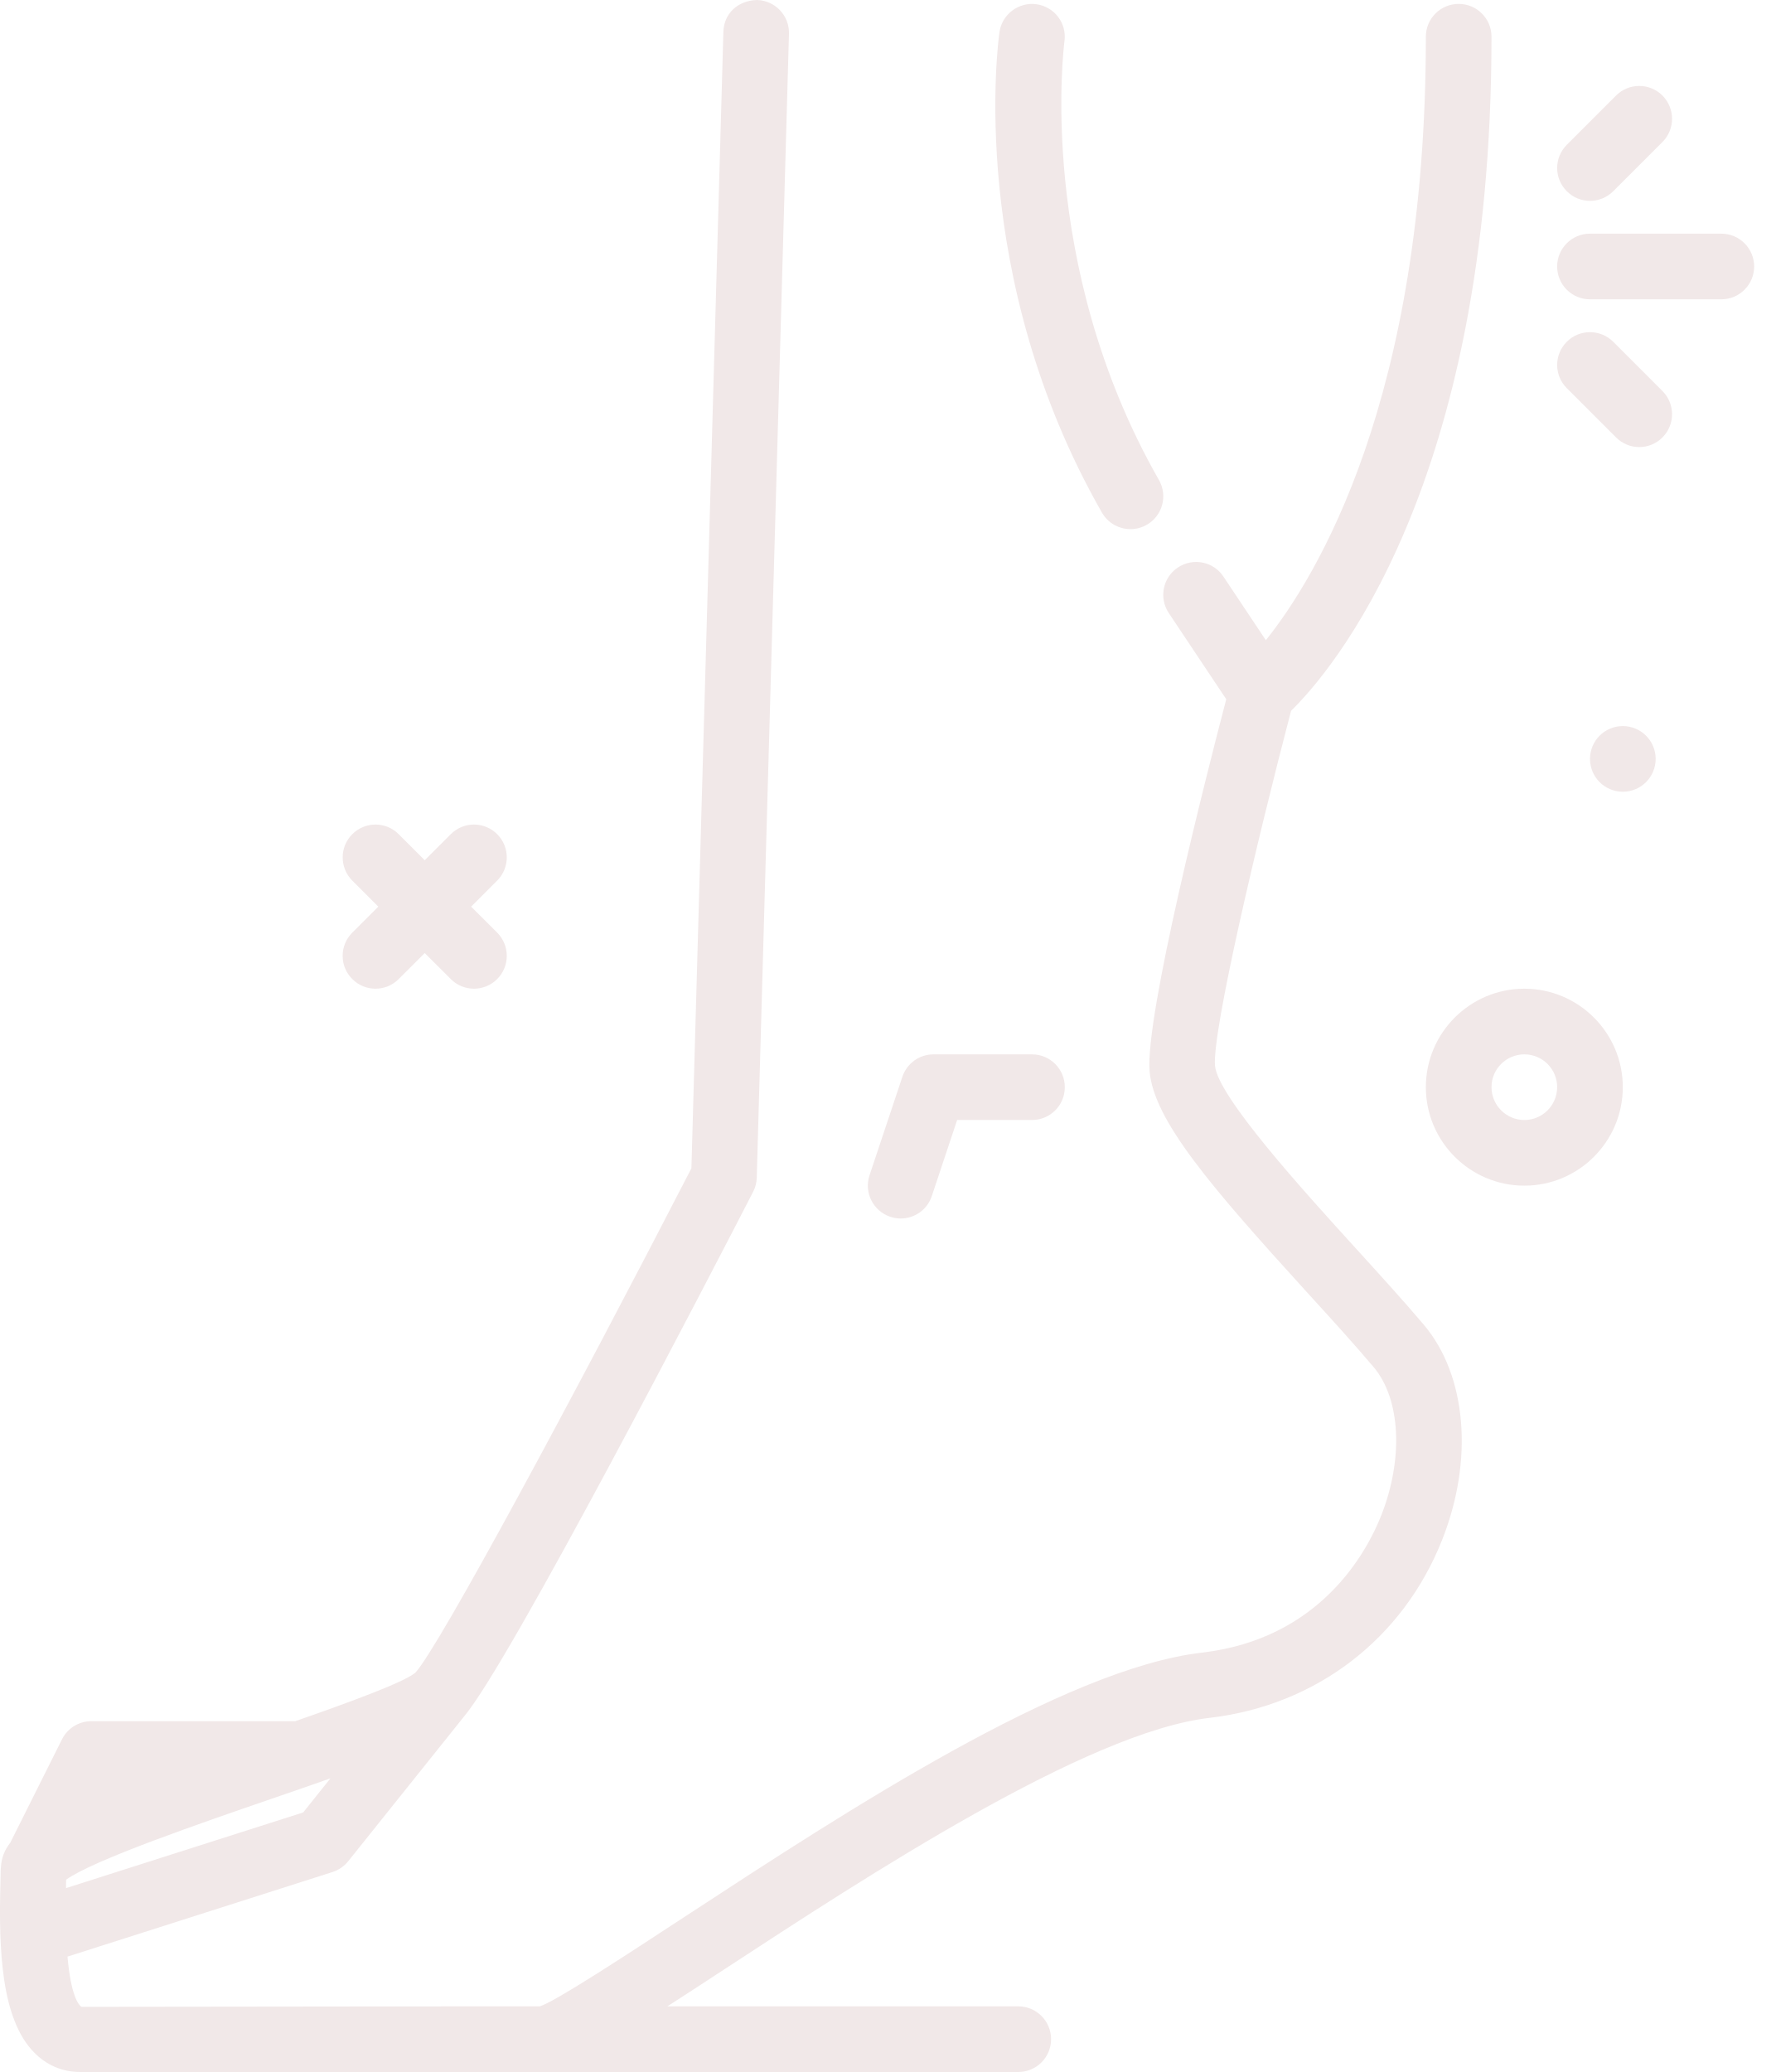
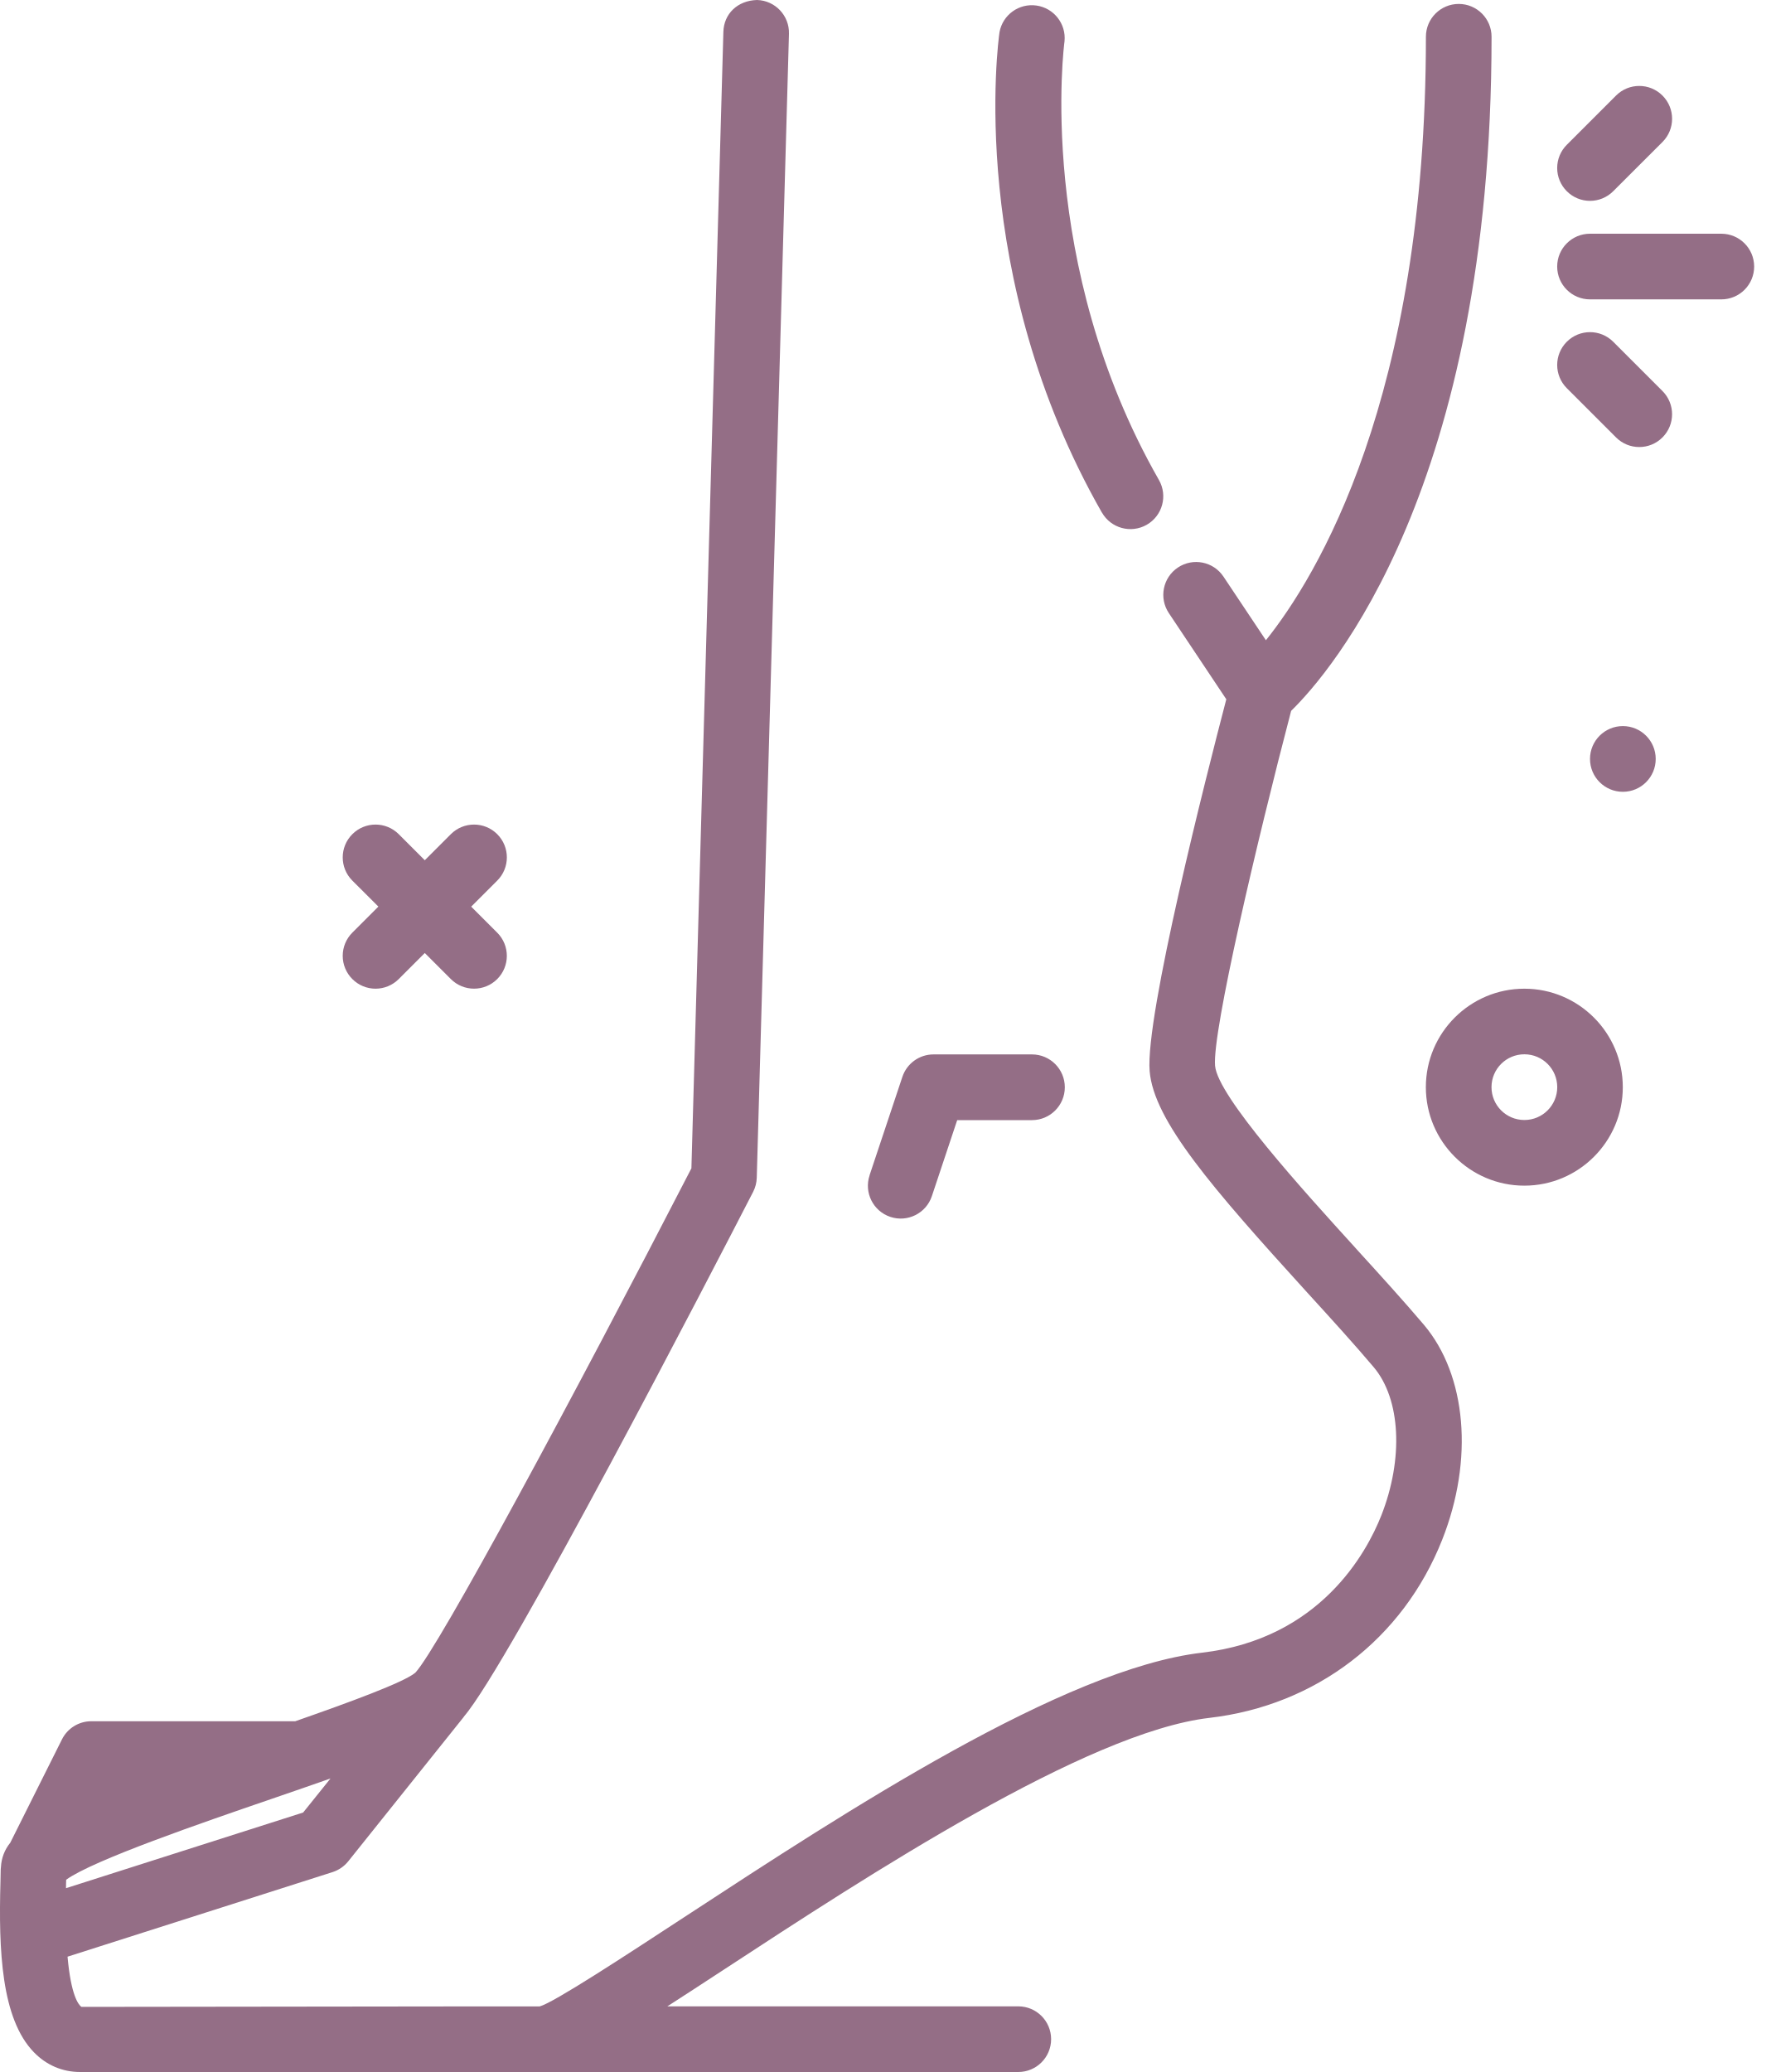
- <svg xmlns="http://www.w3.org/2000/svg" width="30" height="35" viewBox="0 0 30 35" fill="none">
-   <path d="M25.751 16.701C24.834 16.701 24.087 17.447 24.087 18.364C24.087 19.282 24.834 20.028 25.751 20.028C26.668 20.028 27.414 19.282 27.414 18.364C27.414 17.447 26.668 16.701 25.751 16.701ZM25.751 18.919C25.445 18.919 25.196 18.67 25.196 18.364C25.196 18.058 25.445 17.81 25.751 17.81C26.057 17.81 26.305 18.058 26.305 18.364C26.305 18.67 26.057 18.919 25.751 18.919ZM5.951 15.754L6.391 15.315L5.951 14.875C5.735 14.658 5.735 14.307 5.951 14.091C6.168 13.874 6.519 13.874 6.735 14.091L7.175 14.531L7.615 14.091C7.831 13.874 8.182 13.874 8.399 14.091C8.615 14.307 8.615 14.658 8.399 14.875L7.959 15.315L8.399 15.754C8.615 15.971 8.615 16.322 8.399 16.538C8.29 16.647 8.148 16.701 8.007 16.701C7.865 16.701 7.723 16.647 7.615 16.538L7.175 16.099L6.735 16.538C6.627 16.647 6.485 16.701 6.343 16.701C6.201 16.701 6.059 16.647 5.951 16.538C5.734 16.322 5.734 15.971 5.951 15.754ZM27.969 12.819C27.969 13.126 27.721 13.374 27.414 13.374C27.108 13.374 26.86 13.126 26.86 12.819C26.86 12.513 27.108 12.265 27.414 12.265C27.721 12.265 27.969 12.513 27.969 12.819ZM22.897 21.08C22.026 20.122 20.568 18.52 20.525 18.001C20.477 17.423 21.234 14.204 21.81 12.007C22.475 11.357 25.196 8.227 25.196 0.62C25.196 0.314 24.948 0.066 24.642 0.066C24.335 0.066 24.087 0.314 24.087 0.62C24.087 6.736 22.237 9.749 21.384 10.814L20.667 9.739C20.498 9.484 20.154 9.416 19.898 9.586C19.643 9.756 19.574 10.1 19.744 10.355L20.715 11.811C20.377 13.104 19.343 17.163 19.42 18.093C19.489 18.928 20.47 20.06 22.077 21.827C22.485 22.274 22.879 22.707 23.205 23.093C23.661 23.633 23.712 24.64 23.332 25.602C23.087 26.22 22.303 27.684 20.304 27.916C17.971 28.188 14.296 30.593 11.612 32.348C10.553 33.042 9.352 33.828 9.116 33.891H8.007C8.005 33.891 1.374 33.899 1.374 33.899C1.324 33.862 1.198 33.705 1.14 33.051L5.618 31.622C5.722 31.588 5.814 31.525 5.882 31.44L7.836 28.999C7.836 28.998 7.836 28.997 7.837 28.996C8.592 28.122 12.03 21.477 12.723 20.131C12.761 20.057 12.782 19.975 12.784 19.892L13.328 0.57C13.337 0.264 13.095 0.009 12.79 0C12.46 0.008 12.228 0.233 12.22 0.539L11.68 19.735C9.697 23.581 7.403 27.846 7.016 28.255C6.825 28.417 5.898 28.757 4.988 29.074H1.543C1.333 29.074 1.141 29.193 1.047 29.381L0.173 31.128C0.071 31.258 0.024 31.391 0.016 31.537C0.015 31.543 0.015 31.549 0.014 31.556C0.014 31.565 0.012 31.573 0.012 31.582C0.012 31.63 0.01 31.698 0.008 31.781C-0.025 32.945 0.021 34.099 0.573 34.667C0.785 34.885 1.055 35 1.353 35H17.202C17.508 35 17.756 34.752 17.756 34.446C17.756 34.139 17.508 33.891 17.202 33.891H11.274C11.556 33.71 11.86 33.512 12.22 33.276C14.664 31.677 18.359 29.259 20.432 29.018C22.232 28.809 23.701 27.684 24.363 26.009C24.898 24.658 24.776 23.232 24.052 22.377C23.718 21.982 23.314 21.538 22.897 21.08ZM1.115 31.894C1.115 31.866 1.115 31.841 1.116 31.812C1.117 31.79 1.118 31.77 1.118 31.751C1.577 31.419 3.436 30.781 4.573 30.39C4.953 30.26 5.28 30.146 5.582 30.04L5.121 30.616L1.115 31.894ZM14.689 19.853L15.244 18.189C15.319 17.963 15.531 17.81 15.77 17.81H17.433C17.74 17.81 17.988 18.058 17.988 18.365C17.988 18.671 17.74 18.919 17.433 18.919H16.169L15.741 20.204C15.664 20.436 15.448 20.583 15.215 20.583C15.157 20.583 15.098 20.573 15.04 20.554C14.75 20.457 14.592 20.143 14.689 19.853ZM18.615 8.659C16.329 4.658 16.86 0.708 16.884 0.542C16.927 0.239 17.213 0.029 17.511 0.072C17.814 0.115 18.025 0.395 17.982 0.698C17.977 0.735 17.488 4.45 19.578 8.108C19.73 8.374 19.638 8.713 19.372 8.865C19.285 8.915 19.191 8.938 19.098 8.938C18.904 8.938 18.718 8.838 18.615 8.659ZM29.633 4.502C29.633 4.808 29.384 5.056 29.078 5.056H26.86C26.553 5.056 26.305 4.808 26.305 4.502C26.305 4.195 26.553 3.947 26.86 3.947H29.078C29.384 3.947 29.633 4.195 29.633 4.502ZM26.468 3.23C26.251 3.014 26.251 2.663 26.468 2.446L27.3 1.614C27.516 1.398 27.867 1.398 28.084 1.614C28.3 1.831 28.3 2.182 28.084 2.399L27.252 3.23C27.144 3.339 27.002 3.393 26.86 3.393C26.718 3.393 26.576 3.339 26.468 3.23ZM28.084 6.605C28.3 6.822 28.3 7.173 28.084 7.389C27.976 7.497 27.834 7.552 27.692 7.552C27.55 7.552 27.408 7.497 27.3 7.389L26.468 6.557C26.251 6.341 26.251 5.99 26.468 5.773C26.684 5.557 27.035 5.557 27.252 5.773L28.084 6.605Z" fill="#f1e8e8" />
+ <svg xmlns="http://www.w3.org/2000/svg" width="30" height="35" fill="none">
+   <path d="M25.75 16.701c-.916 0-1.663.746-1.663 1.663 0 .918.747 1.664 1.664 1.664.917 0 1.663-.746 1.663-1.663 0-.918-.746-1.664-1.663-1.664Zm0 2.218a.555.555 0 1 1 .002-1.11.555.555 0 0 1-.001 1.11ZM5.952 15.754l.44-.44-.44-.439a.554.554 0 1 1 .784-.784l.44.44.44-.44a.554.554 0 0 1 .784.784l-.44.44.44.44a.554.554 0 1 1-.784.783l-.44-.44-.44.44a.553.553 0 0 1-.784 0 .554.554 0 0 1 0-.784ZM27.97 12.82a.554.554 0 1 1-1.11 0 .554.554 0 0 1 1.11 0Zm-5.072 8.26c-.87-.957-2.329-2.56-2.372-3.078-.048-.578.71-3.797 1.285-5.994.665-.65 3.386-3.78 3.386-11.387a.554.554 0 1 0-1.109 0c0 6.116-1.85 9.129-2.703 10.194l-.717-1.075a.554.554 0 1 0-.923.616l.971 1.456c-.338 1.293-1.372 5.352-1.295 6.282.07.835 1.05 1.967 2.657 3.734.408.447.802.88 1.128 1.266.456.54.507 1.547.127 2.509-.245.618-1.03 2.082-3.028 2.314-2.333.272-6.008 2.677-8.692 4.432-1.06.694-2.26 1.48-2.496 1.543h-1.11l-6.632.008c-.05-.037-.176-.194-.234-.848l4.478-1.429a.56.56 0 0 0 .264-.182L7.836 29v-.003c.756-.874 4.194-7.519 4.887-8.865a.556.556 0 0 0 .061-.239L13.328.57A.555.555 0 0 0 12.79 0c-.33.008-.562.233-.57.539l-.54 19.196c-1.983 3.846-4.277 8.11-4.664 8.52-.19.162-1.118.502-2.028.82H1.543a.554.554 0 0 0-.496.306l-.874 1.747a.7.7 0 0 0-.157.409l-.002.019-.002.026-.004.199c-.033 1.164.013 2.318.565 2.886.212.218.482.333.78.333h15.849a.554.554 0 1 0 0-1.109h-5.928c.282-.181.586-.38.946-.615 2.444-1.6 6.139-4.017 8.212-4.258 1.8-.21 3.269-1.334 3.931-3.009.535-1.35.413-2.777-.31-3.632-.335-.395-.739-.84-1.156-1.297ZM1.115 31.895l.001-.082.002-.061c.459-.332 2.318-.97 3.455-1.36.38-.13.707-.244 1.01-.35l-.462.575-4.006 1.278Zm13.574-12.041.555-1.664a.554.554 0 0 1 .526-.379h1.663a.554.554 0 1 1 0 1.11H16.17l-.428 1.284a.554.554 0 1 1-1.052-.351Zm3.926-11.194C16.33 4.658 16.86.708 16.885.542a.555.555 0 0 1 1.098.156c-.006.037-.495 3.752 1.595 7.41a.554.554 0 1 1-.963.55Zm11.018-4.157a.554.554 0 0 1-.555.554H26.86a.554.554 0 1 1 0-1.109h2.218c.306 0 .555.248.555.555ZM26.468 3.23a.554.554 0 0 1 0-.784l.832-.832a.554.554 0 1 1 .784.785l-.832.831a.553.553 0 0 1-.784 0Zm1.616 3.375a.554.554 0 1 1-.784.784l-.832-.832a.554.554 0 1 1 .784-.784l.832.832Z" fill="#946E86" />
</svg>
